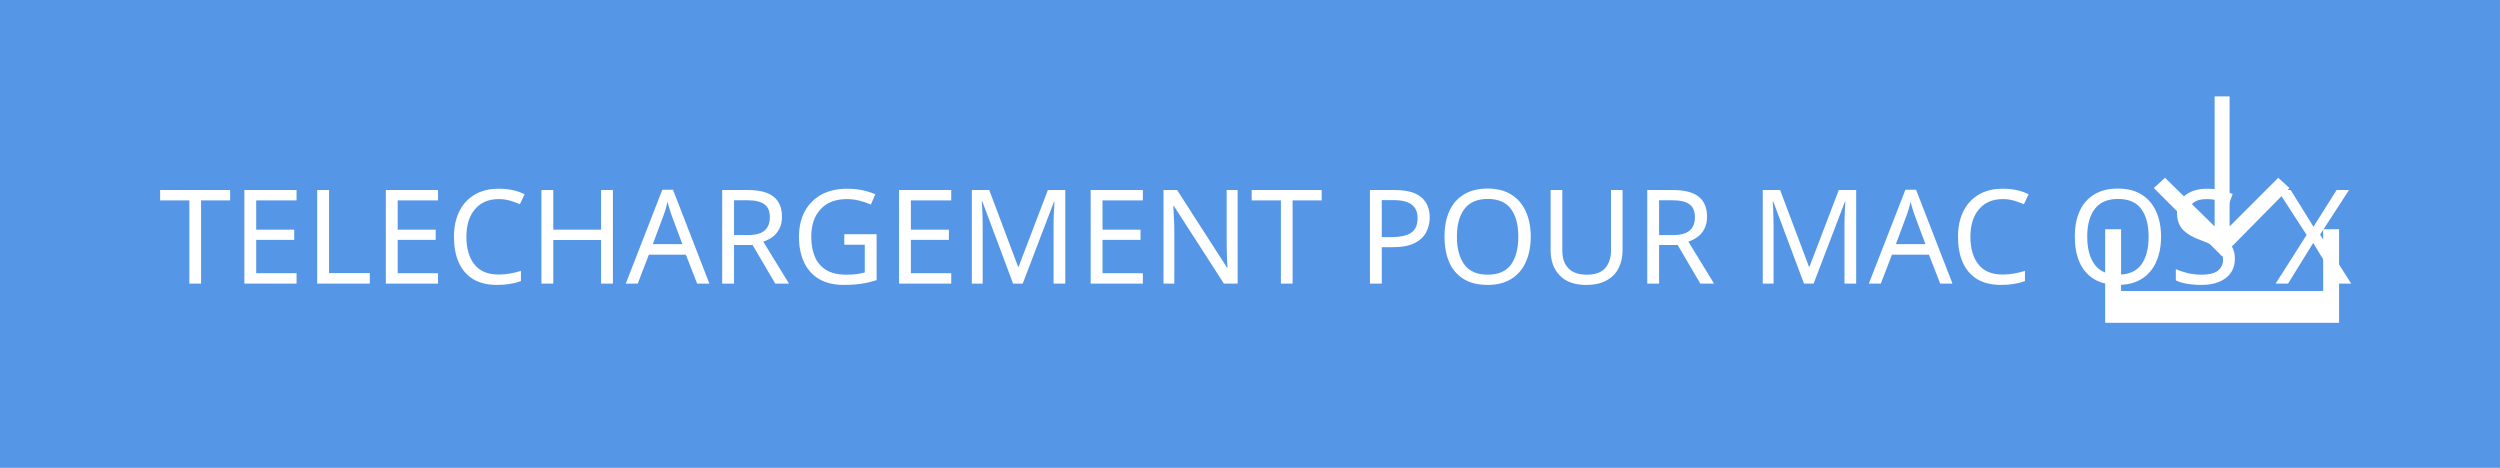
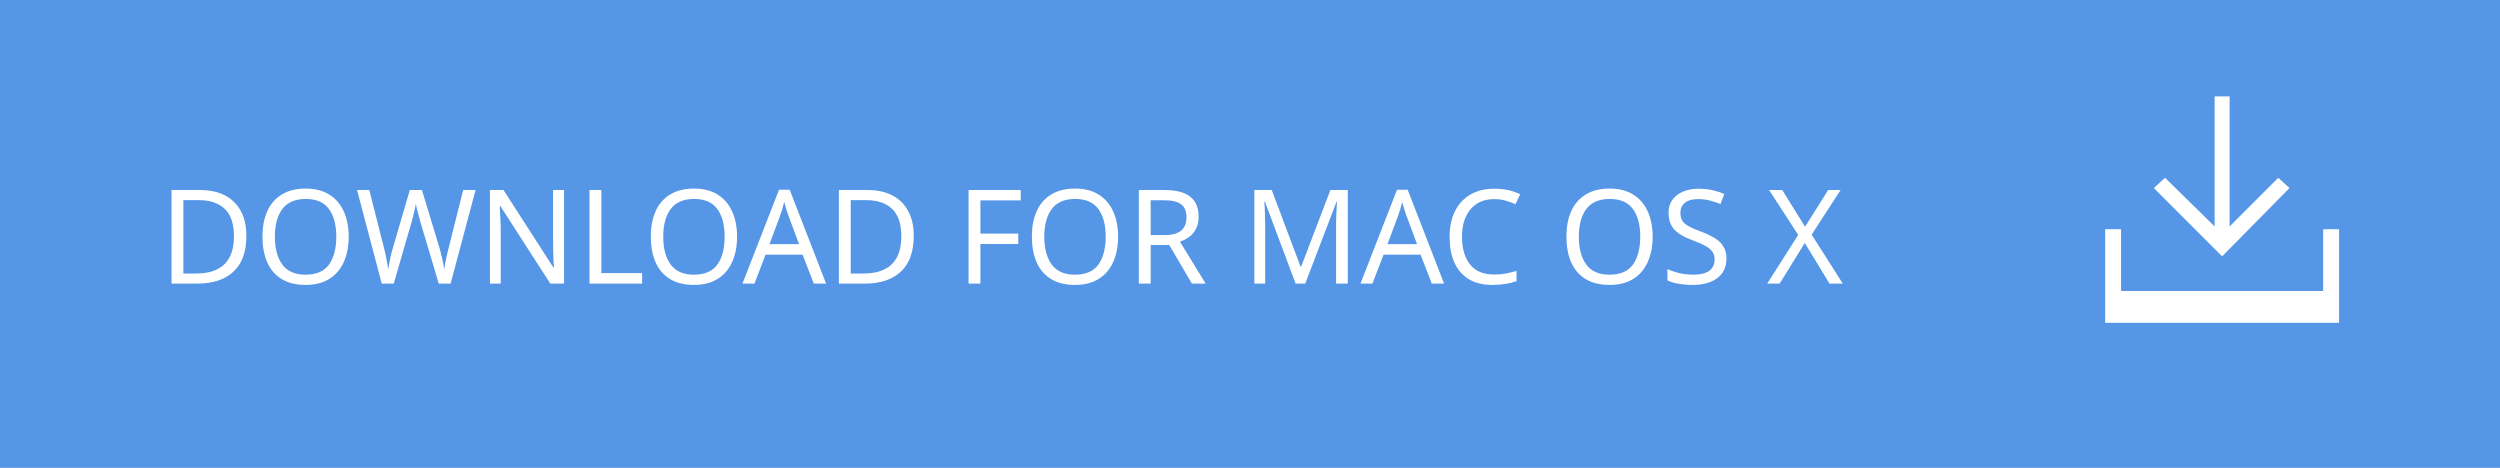
<svg xmlns="http://www.w3.org/2000/svg" version="1.1" id="Layer_1" x="0px" y="0px" width="267.2px" height="50px" viewBox="-125.6 -17 267.2 50" enable-background="new -125.6 -17 267.2 50" xml:space="preserve">
  <rect x="-125.6" y="-17" fill="#5596E6" width="267.2" height="50" />
-   <text transform="matrix(1 0 0 1 -108.627 13.3105)" fill="#FFFFFF" font-family="'HelvNeueBoldforIBM'" font-size="14">TELECHARGEMENT POUR MAC OS X</text>
+   <text transform="matrix(1 0 0 1 -108.627 13.3105)" fill="#FFFFFF" font-family="'HelvNeueBoldforIBM'" font-size="14">DOWNLOAD FOR MAC OS X</text>
  <g>
    <polygon fill="#FFFFFF" points="119.1,3.1 117.9,2 112.7,7.2 112.7,-6.7 111.1,-6.7 111.1,7.2 105.8,2 104.6,3.1 111.9,10.4  " />
    <polygon fill="#FFFFFF" points="122.7,7.5 122.7,14.1 101.1,14.1 101.1,7.5 99.4,7.5 99.4,14.1 99.4,17.5 101.1,17.5 122.7,17.5    124.4,17.5 124.4,14.1 124.4,7.5  " />
  </g>
</svg>
